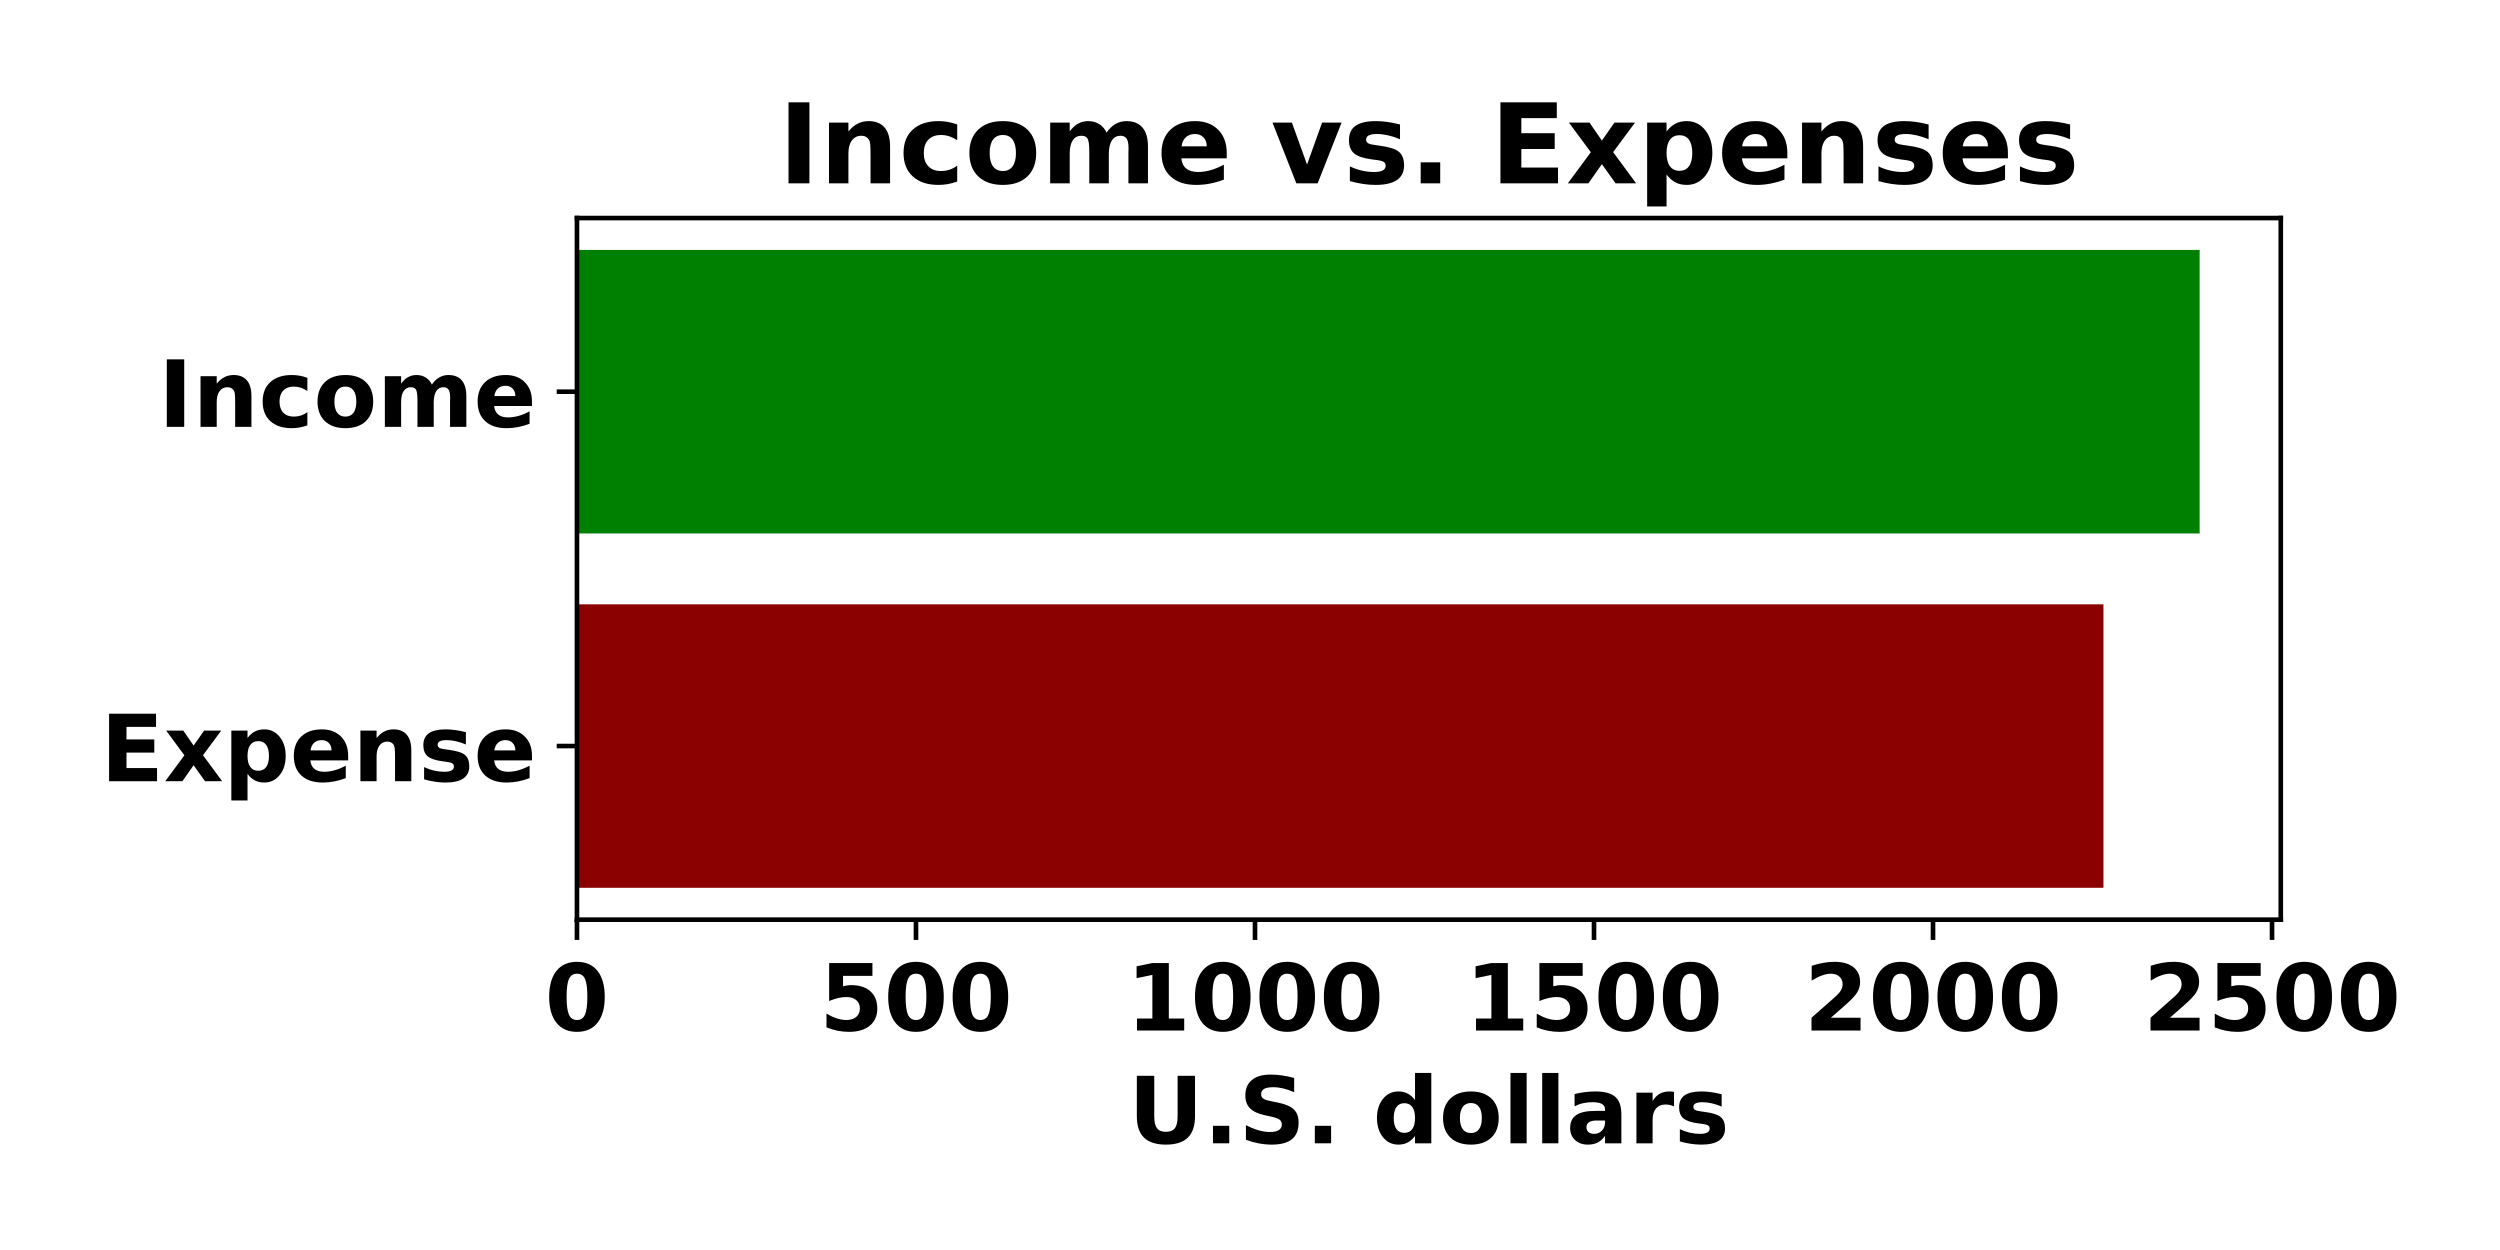
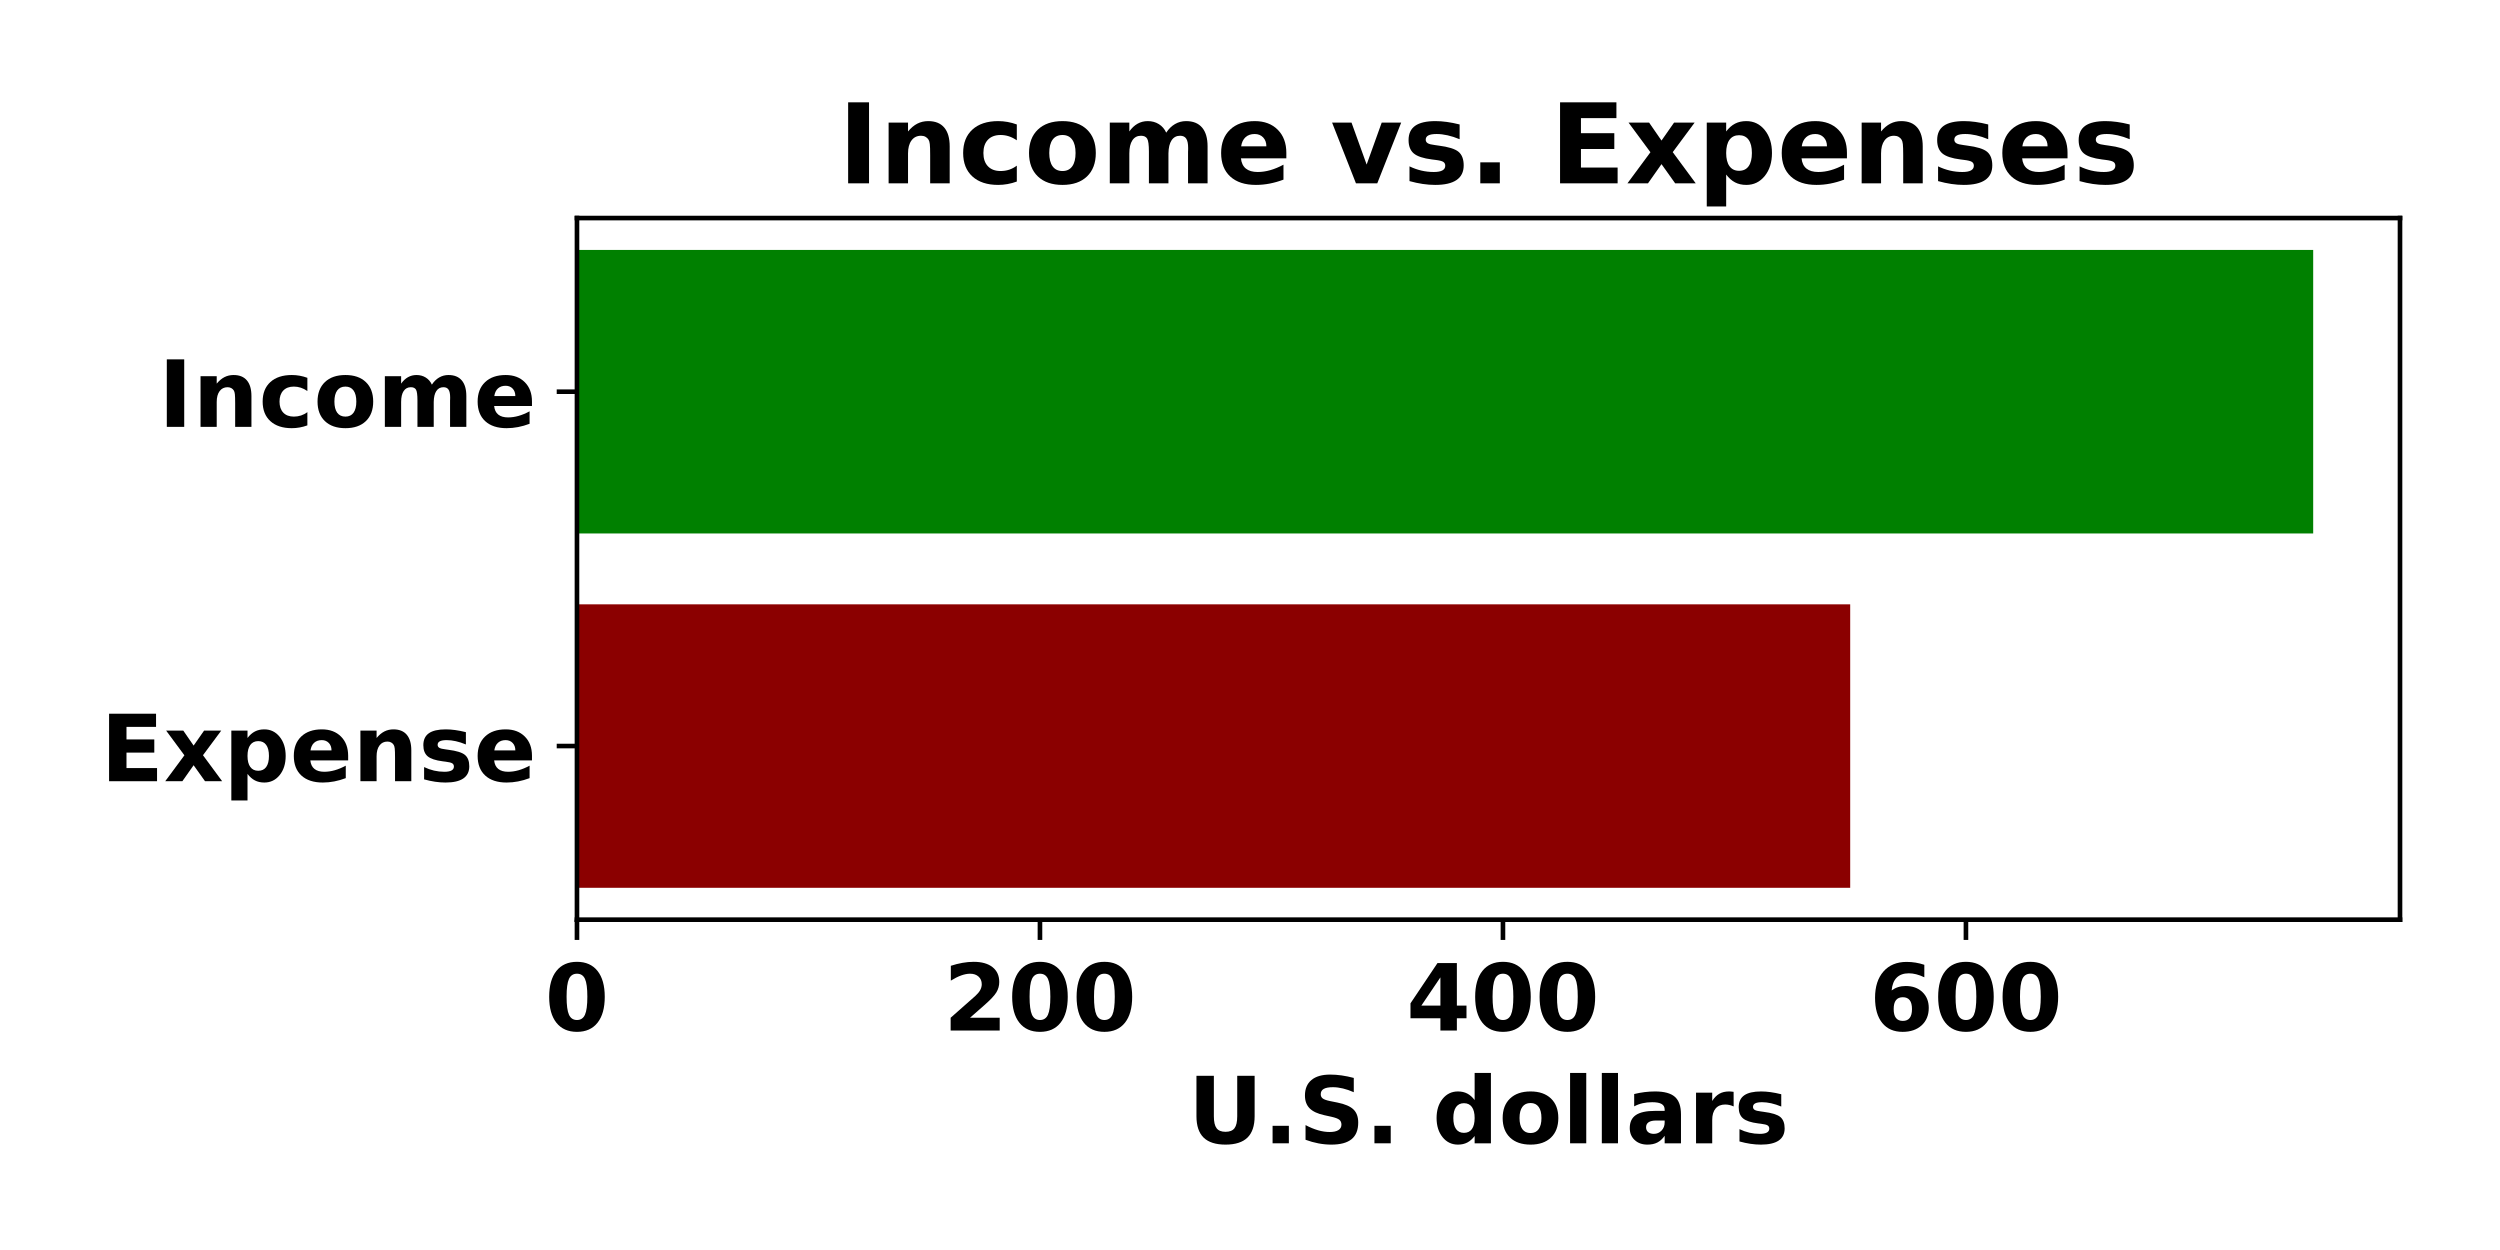
<svg xmlns="http://www.w3.org/2000/svg" xmlns:xlink="http://www.w3.org/1999/xlink" width="432pt" height="216pt" viewBox="0 0 432 216" version="1.1">
  <defs>
    <style type="text/css">*{stroke-linejoin: round; stroke-linecap: butt}</style>
  </defs>
  <g id="figure_1">
    <g id="patch_1">
      <path d="M 0 216  L 432 216  L 432 0  L 0 0  L 0 216  z " style="fill: none" />
    </g>
    <g id="axes_1">
      <g id="patch_2">
-         <path d="M 99.7 158.92  L 394.118 158.92  L 394.118 37.68  L 99.7 37.68  L 99.7 158.92  z " style="fill: none" />
+         <path d="M 99.7 158.92  L 414.72 158.92  L 414.72 37.68  L 99.7 37.68  L 99.7 158.92  z " style="fill: none" />
      </g>
      <g id="patch_3">
-         <path d="M 99.7 153.409  L 363.476 153.409  L 363.476 104.423  L 99.7 104.423  z " clip-path="url(#p2640ceef69)" style="fill: #8b0000" />
+         <path d="M 99.7 153.409  L 319.714 153.409  L 319.714 104.423  L 99.7 104.423  z " clip-path="url(#p2ccf8a5d5c)" style="fill: #8b0000" />
      </g>
      <g id="patch_4">
-         <path d="M 99.7 92.177  L 380.098 92.177  L 380.098 43.191  L 99.7 43.191  z " clip-path="url(#p2640ceef69)" style="fill: #008000" />
+         <path d="M 99.7 92.177  L 399.719 92.177  L 399.719 43.191  L 99.7 43.191  z " clip-path="url(#p2ccf8a5d5c)" style="fill: #008000" />
      </g>
      <g id="matplotlib.axis_1">
        <g id="xtick_1">
          <g id="line2d_1">
            <defs>
-               <path id="m9a9a05f5d6" d="M 0 0  L 0 3.5  " style="stroke: #000000; stroke-width: 0.8" />
+               <path id="m331aa99de1" d="M 0 0  L 0 3.5  " style="stroke: #000000; stroke-width: 0.8" />
            </defs>
            <g>
-               <use xlink:href="#m9a9a05f5d6" x="99.7" y="158.92" style="stroke: #000000; stroke-width: 0.8" />
+               <use xlink:href="#m331aa99de1" x="99.7" y="158.92" style="stroke: #000000; stroke-width: 0.8" />
            </g>
          </g>
          <g id="text_1">
            <g transform="translate(94.13375 178.0775) scale(0.16 -0.16)">
              <defs>
                <path id="DejaVuSans-Bold-30" d="M 2944 2338  Q 2944 3213 2780 3570  Q 2616 3928 2228 3928  Q 1841 3928 1675 3570  Q 1509 3213 1509 2338  Q 1509 1453 1675 1090  Q 1841 728 2228 728  Q 2613 728 2778 1090  Q 2944 1453 2944 2338  z M 4147 2328  Q 4147 1169 3647 539  Q 3147 -91 2228 -91  Q 1306 -91 806 539  Q 306 1169 306 2328  Q 306 3491 806 4120  Q 1306 4750 2228 4750  Q 3147 4750 3647 4120  Q 4147 3491 4147 2328  z " transform="scale(0.015625)" />
              </defs>
              <use xlink:href="#DejaVuSans-Bold-30" />
            </g>
          </g>
        </g>
        <g id="xtick_2">
          <g id="line2d_2">
            <g>
-               <use xlink:href="#m9a9a05f5d6" x="158.281" y="158.92" style="stroke: #000000; stroke-width: 0.8" />
+               <use xlink:href="#m331aa99de1" x="179.705" y="158.92" style="stroke: #000000; stroke-width: 0.8" />
            </g>
          </g>
          <g id="text_2">
-             <g transform="translate(141.5827 178.0775) scale(0.16 -0.16)">
-               <defs>
-                 <path id="DejaVuSans-Bold-35" d="M 678 4666  L 3669 4666  L 3669 3781  L 1638 3781  L 1638 3059  Q 1775 3097 1914 3117  Q 2053 3138 2203 3138  Q 3056 3138 3531 2711  Q 4006 2284 4006 1522  Q 4006 766 3489 337  Q 2972 -91 2053 -91  Q 1656 -91 1267 -14  Q 878 63 494 219  L 494 1166  Q 875 947 1217 837  Q 1559 728 1863 728  Q 2300 728 2551 942  Q 2803 1156 2803 1522  Q 2803 1891 2551 2103  Q 2300 2316 1863 2316  Q 1603 2316 1309 2248  Q 1016 2181 678 2041  L 678 4666  z " transform="scale(0.015625)" />
-               </defs>
-               <use xlink:href="#DejaVuSans-Bold-35" />
-               <use xlink:href="#DejaVuSans-Bold-30" transform="translate(69.58008 0)" />
-               <use xlink:href="#DejaVuSans-Bold-30" transform="translate(139.1602 0)" />
-             </g>
-           </g>
-         </g>
-         <g id="xtick_3">
-           <g id="line2d_3">
-             <g>
-               <use xlink:href="#m9a9a05f5d6" x="216.863" y="158.92" style="stroke: #000000; stroke-width: 0.8" />
-             </g>
-           </g>
-           <g id="text_3">
-             <g transform="translate(194.5979 178.0775) scale(0.16 -0.16)">
-               <defs>
-                 <path id="DejaVuSans-Bold-31" d="M 750 831  L 1813 831  L 1813 3847  L 722 3622  L 722 4441  L 1806 4666  L 2950 4666  L 2950 831  L 4013 831  L 4013 0  L 750 0  L 750 831  z " transform="scale(0.015625)" />
-               </defs>
-               <use xlink:href="#DejaVuSans-Bold-31" />
-               <use xlink:href="#DejaVuSans-Bold-30" transform="translate(69.58008 0)" />
-               <use xlink:href="#DejaVuSans-Bold-30" transform="translate(139.1602 0)" />
-               <use xlink:href="#DejaVuSans-Bold-30" transform="translate(208.7402 0)" />
-             </g>
-           </g>
-         </g>
-         <g id="xtick_4">
-           <g id="line2d_4">
-             <g>
-               <use xlink:href="#m9a9a05f5d6" x="275.444" y="158.92" style="stroke: #000000; stroke-width: 0.8" />
-             </g>
-           </g>
-           <g id="text_4">
-             <g transform="translate(253.1793 178.0775) scale(0.16 -0.16)">
-               <use xlink:href="#DejaVuSans-Bold-31" />
-               <use xlink:href="#DejaVuSans-Bold-35" transform="translate(69.58008 0)" />
-               <use xlink:href="#DejaVuSans-Bold-30" transform="translate(139.1602 0)" />
-               <use xlink:href="#DejaVuSans-Bold-30" transform="translate(208.7402 0)" />
-             </g>
-           </g>
-         </g>
-         <g id="xtick_5">
-           <g id="line2d_5">
-             <g>
-               <use xlink:href="#m9a9a05f5d6" x="334.026" y="158.92" style="stroke: #000000; stroke-width: 0.8" />
-             </g>
-           </g>
-           <g id="text_5">
-             <g transform="translate(311.7607 178.0775) scale(0.16 -0.16)">
+             <g transform="translate(163.0063 178.0775) scale(0.16 -0.16)">
              <defs>
                <path id="DejaVuSans-Bold-32" d="M 1844 884  L 3897 884  L 3897 0  L 506 0  L 506 884  L 2209 2388  Q 2438 2594 2547 2791  Q 2656 2988 2656 3200  Q 2656 3528 2436 3728  Q 2216 3928 1850 3928  Q 1569 3928 1234 3808  Q 900 3688 519 3450  L 519 4475  Q 925 4609 1322 4679  Q 1719 4750 2100 4750  Q 2938 4750 3402 4381  Q 3866 4013 3866 3353  Q 3866 2972 3669 2642  Q 3472 2313 2841 1759  L 1844 884  z " transform="scale(0.015625)" />
              </defs>
              <use xlink:href="#DejaVuSans-Bold-32" />
              <use xlink:href="#DejaVuSans-Bold-30" transform="translate(69.58008 0)" />
              <use xlink:href="#DejaVuSans-Bold-30" transform="translate(139.1602 0)" />
-               <use xlink:href="#DejaVuSans-Bold-30" transform="translate(208.7402 0)" />
-             </g>
-           </g>
-         </g>
-         <g id="xtick_6">
-           <g id="line2d_6">
-             <g>
-               <use xlink:href="#m9a9a05f5d6" x="392.607" y="158.92" style="stroke: #000000; stroke-width: 0.8" />
-             </g>
-           </g>
-           <g id="text_6">
-             <g transform="translate(370.3422 178.0775) scale(0.16 -0.16)">
-               <use xlink:href="#DejaVuSans-Bold-32" />
-               <use xlink:href="#DejaVuSans-Bold-35" transform="translate(69.58008 0)" />
+             </g>
+           </g>
+         </g>
+         <g id="xtick_3">
+           <g id="line2d_3">
+             <g>
+               <use xlink:href="#m331aa99de1" x="259.71" y="158.92" style="stroke: #000000; stroke-width: 0.8" />
+             </g>
+           </g>
+           <g id="text_3">
+             <g transform="translate(243.0114 178.0775) scale(0.16 -0.16)">
+               <defs>
+                 <path id="DejaVuSans-Bold-34" d="M 2356 3675  L 1038 1722  L 2356 1722  L 2356 3675  z M 2156 4666  L 3494 4666  L 3494 1722  L 4159 1722  L 4159 850  L 3494 850  L 3494 0  L 2356 0  L 2356 850  L 288 850  L 288 1881  L 2156 4666  z " transform="scale(0.015625)" />
+               </defs>
+               <use xlink:href="#DejaVuSans-Bold-34" />
+               <use xlink:href="#DejaVuSans-Bold-30" transform="translate(69.58008 0)" />
              <use xlink:href="#DejaVuSans-Bold-30" transform="translate(139.1602 0)" />
-               <use xlink:href="#DejaVuSans-Bold-30" transform="translate(208.7402 0)" />
-             </g>
-           </g>
-         </g>
-         <g id="text_7">
-           <g transform="translate(194.9763 197.5625) scale(0.16 -0.16)">
+             </g>
+           </g>
+         </g>
+         <g id="xtick_4">
+           <g id="line2d_4">
+             <g>
+               <use xlink:href="#m331aa99de1" x="339.715" y="158.92" style="stroke: #000000; stroke-width: 0.8" />
+             </g>
+           </g>
+           <g id="text_4">
+             <g transform="translate(323.0165 178.0775) scale(0.16 -0.16)">
+               <defs>
+                 <path id="DejaVuSans-Bold-36" d="M 2316 2303  Q 2000 2303 1842 2098  Q 1684 1894 1684 1484  Q 1684 1075 1842 870  Q 2000 666 2316 666  Q 2634 666 2792 870  Q 2950 1075 2950 1484  Q 2950 1894 2792 2098  Q 2634 2303 2316 2303  z M 3803 4544  L 3803 3681  Q 3506 3822 3243 3889  Q 2981 3956 2731 3956  Q 2194 3956 1894 3657  Q 1594 3359 1544 2772  Q 1750 2925 1990 3001  Q 2231 3078 2516 3078  Q 3231 3078 3670 2659  Q 4109 2241 4109 1563  Q 4109 813 3618 361  Q 3128 -91 2303 -91  Q 1394 -91 895 523  Q 397 1138 397 2266  Q 397 3422 980 4083  Q 1563 4744 2578 4744  Q 2900 4744 3203 4694  Q 3506 4644 3803 4544  z " transform="scale(0.015625)" />
+               </defs>
+               <use xlink:href="#DejaVuSans-Bold-36" />
+               <use xlink:href="#DejaVuSans-Bold-30" transform="translate(69.58008 0)" />
+               <use xlink:href="#DejaVuSans-Bold-30" transform="translate(139.1602 0)" />
+             </g>
+           </g>
+         </g>
+         <g id="text_5">
+           <g transform="translate(205.2775 197.5625) scale(0.16 -0.16)">
            <defs>
              <path id="DejaVuSans-Bold-55" d="M 588 4666  L 1791 4666  L 1791 1869  Q 1791 1291 1980 1042  Q 2169 794 2597 794  Q 3028 794 3217 1042  Q 3406 1291 3406 1869  L 3406 4666  L 4609 4666  L 4609 1869  Q 4609 878 4112 393  Q 3616 -91 2597 -91  Q 1581 -91 1084 393  Q 588 878 588 1869  L 588 4666  z " transform="scale(0.015625)" />
              <path id="DejaVuSans-Bold-2e" d="M 653 1209  L 1778 1209  L 1778 0  L 653 0  L 653 1209  z " transform="scale(0.015625)" />
              <path id="DejaVuSans-Bold-53" d="M 3834 4519  L 3834 3531  Q 3450 3703 3084 3790  Q 2719 3878 2394 3878  Q 1963 3878 1756 3759  Q 1550 3641 1550 3391  Q 1550 3203 1689 3098  Q 1828 2994 2194 2919  L 2706 2816  Q 3484 2659 3812 2340  Q 4141 2022 4141 1434  Q 4141 663 3683 286  Q 3225 -91 2284 -91  Q 1841 -91 1394 -6  Q 947 78 500 244  L 500 1259  Q 947 1022 1364 901  Q 1781 781 2169 781  Q 2563 781 2772 912  Q 2981 1044 2981 1288  Q 2981 1506 2839 1625  Q 2697 1744 2272 1838  L 1806 1941  Q 1106 2091 782 2419  Q 459 2747 459 3303  Q 459 4000 909 4375  Q 1359 4750 2203 4750  Q 2588 4750 2994 4692  Q 3400 4634 3834 4519  z " transform="scale(0.015625)" />
              <path id="DejaVuSans-Bold-20" transform="scale(0.015625)" />
              <path id="DejaVuSans-Bold-64" d="M 2919 2988  L 2919 4863  L 4044 4863  L 4044 0  L 2919 0  L 2919 506  Q 2688 197 2409 53  Q 2131 -91 1766 -91  Q 1119 -91 703 423  Q 288 938 288 1747  Q 288 2556 703 3070  Q 1119 3584 1766 3584  Q 2128 3584 2408 3439  Q 2688 3294 2919 2988  z M 2181 722  Q 2541 722 2730 984  Q 2919 1247 2919 1747  Q 2919 2247 2730 2509  Q 2541 2772 2181 2772  Q 1825 2772 1636 2509  Q 1447 2247 1447 1747  Q 1447 1247 1636 984  Q 1825 722 2181 722  z " transform="scale(0.015625)" />
              <path id="DejaVuSans-Bold-6f" d="M 2203 2784  Q 1831 2784 1636 2517  Q 1441 2250 1441 1747  Q 1441 1244 1636 976  Q 1831 709 2203 709  Q 2569 709 2762 976  Q 2956 1244 2956 1747  Q 2956 2250 2762 2517  Q 2569 2784 2203 2784  z M 2203 3584  Q 3106 3584 3614 3096  Q 4122 2609 4122 1747  Q 4122 884 3614 396  Q 3106 -91 2203 -91  Q 1297 -91 786 396  Q 275 884 275 1747  Q 275 2609 786 3096  Q 1297 3584 2203 3584  z " transform="scale(0.015625)" />
              <path id="DejaVuSans-Bold-6c" d="M 538 4863  L 1656 4863  L 1656 0  L 538 0  L 538 4863  z " transform="scale(0.015625)" />
              <path id="DejaVuSans-Bold-61" d="M 2106 1575  Q 1756 1575 1579 1456  Q 1403 1338 1403 1106  Q 1403 894 1545 773  Q 1688 653 1941 653  Q 2256 653 2472 879  Q 2688 1106 2688 1447  L 2688 1575  L 2106 1575  z M 3816 1997  L 3816 0  L 2688 0  L 2688 519  Q 2463 200 2181 54  Q 1900 -91 1497 -91  Q 953 -91 614 226  Q 275 544 275 1050  Q 275 1666 698 1953  Q 1122 2241 2028 2241  L 2688 2241  L 2688 2328  Q 2688 2594 2478 2717  Q 2269 2841 1825 2841  Q 1466 2841 1156 2769  Q 847 2697 581 2553  L 581 3406  Q 941 3494 1303 3539  Q 1666 3584 2028 3584  Q 2975 3584 3395 3211  Q 3816 2838 3816 1997  z " transform="scale(0.015625)" />
              <path id="DejaVuSans-Bold-72" d="M 3138 2547  Q 2991 2616 2845 2648  Q 2700 2681 2553 2681  Q 2122 2681 1889 2404  Q 1656 2128 1656 1613  L 1656 0  L 538 0  L 538 3500  L 1656 3500  L 1656 2925  Q 1872 3269 2151 3426  Q 2431 3584 2822 3584  Q 2878 3584 2943 3579  Q 3009 3575 3134 3559  L 3138 2547  z " transform="scale(0.015625)" />
              <path id="DejaVuSans-Bold-73" d="M 3272 3391  L 3272 2541  Q 2913 2691 2578 2766  Q 2244 2841 1947 2841  Q 1628 2841 1473 2761  Q 1319 2681 1319 2516  Q 1319 2381 1436 2309  Q 1553 2238 1856 2203  L 2053 2175  Q 2913 2066 3209 1816  Q 3506 1566 3506 1031  Q 3506 472 3093 190  Q 2681 -91 1863 -91  Q 1516 -91 1145 -36  Q 775 19 384 128  L 384 978  Q 719 816 1070 734  Q 1422 653 1784 653  Q 2113 653 2278 743  Q 2444 834 2444 1013  Q 2444 1163 2330 1236  Q 2216 1309 1875 1350  L 1678 1375  Q 931 1469 631 1722  Q 331 1975 331 2491  Q 331 3047 712 3315  Q 1094 3584 1881 3584  Q 2191 3584 2531 3537  Q 2872 3491 3272 3391  z " transform="scale(0.015625)" />
            </defs>
            <use xlink:href="#DejaVuSans-Bold-55" />
            <use xlink:href="#DejaVuSans-Bold-2e" transform="translate(81.20117 0)" />
            <use xlink:href="#DejaVuSans-Bold-53" transform="translate(119.1895 0)" />
            <use xlink:href="#DejaVuSans-Bold-2e" transform="translate(191.2109 0)" />
            <use xlink:href="#DejaVuSans-Bold-20" transform="translate(229.1992 0)" />
            <use xlink:href="#DejaVuSans-Bold-64" transform="translate(264.0137 0)" />
            <use xlink:href="#DejaVuSans-Bold-6f" transform="translate(335.5957 0)" />
            <use xlink:href="#DejaVuSans-Bold-6c" transform="translate(404.2969 0)" />
            <use xlink:href="#DejaVuSans-Bold-6c" transform="translate(438.5742 0)" />
            <use xlink:href="#DejaVuSans-Bold-61" transform="translate(472.8516 0)" />
            <use xlink:href="#DejaVuSans-Bold-72" transform="translate(540.332 0)" />
            <use xlink:href="#DejaVuSans-Bold-73" transform="translate(589.6484 0)" />
          </g>
        </g>
      </g>
      <g id="matplotlib.axis_2">
        <g id="ytick_1">
-           <g id="line2d_7">
+           <g id="line2d_5">
            <defs>
-               <path id="m5bf307abc3" d="M 0 0  L -3.5 0  " style="stroke: #000000; stroke-width: 0.8" />
+               <path id="m2abc6eb8f5" d="M 0 0  L -3.5 0  " style="stroke: #000000; stroke-width: 0.8" />
            </defs>
            <g>
-               <use xlink:href="#m5bf307abc3" x="99.7" y="128.916" style="stroke: #000000; stroke-width: 0.8" />
-             </g>
-           </g>
-           <g id="text_8">
+               <use xlink:href="#m2abc6eb8f5" x="99.7" y="128.916" style="stroke: #000000; stroke-width: 0.8" />
+             </g>
+           </g>
+           <g id="text_6">
            <g transform="translate(17.38 134.9949) scale(0.16 -0.16)">
              <defs>
                <path id="DejaVuSans-Bold-45" d="M 588 4666  L 3834 4666  L 3834 3756  L 1791 3756  L 1791 2888  L 3713 2888  L 3713 1978  L 1791 1978  L 1791 909  L 3903 909  L 3903 0  L 588 0  L 588 4666  z " transform="scale(0.015625)" />
                <path id="DejaVuSans-Bold-78" d="M 1422 1791  L 159 3500  L 1344 3500  L 2059 2463  L 2784 3500  L 3969 3500  L 2706 1797  L 4031 0  L 2847 0  L 2059 1106  L 1281 0  L 97 0  L 1422 1791  z " transform="scale(0.015625)" />
                <path id="DejaVuSans-Bold-70" d="M 1656 506  L 1656 -1331  L 538 -1331  L 538 3500  L 1656 3500  L 1656 2988  Q 1888 3294 2169 3439  Q 2450 3584 2816 3584  Q 3463 3584 3878 3070  Q 4294 2556 4294 1747  Q 4294 938 3878 423  Q 3463 -91 2816 -91  Q 2450 -91 2169 54  Q 1888 200 1656 506  z M 2400 2772  Q 2041 2772 1848 2508  Q 1656 2244 1656 1747  Q 1656 1250 1848 986  Q 2041 722 2400 722  Q 2759 722 2948 984  Q 3138 1247 3138 1747  Q 3138 2247 2948 2509  Q 2759 2772 2400 2772  z " transform="scale(0.015625)" />
                <path id="DejaVuSans-Bold-65" d="M 4031 1759  L 4031 1441  L 1416 1441  Q 1456 1047 1700 850  Q 1944 653 2381 653  Q 2734 653 3104 758  Q 3475 863 3866 1075  L 3866 213  Q 3469 63 3072 -14  Q 2675 -91 2278 -91  Q 1328 -91 801 392  Q 275 875 275 1747  Q 275 2603 792 3093  Q 1309 3584 2216 3584  Q 3041 3584 3536 3087  Q 4031 2591 4031 1759  z M 2881 2131  Q 2881 2450 2695 2645  Q 2509 2841 2209 2841  Q 1884 2841 1681 2658  Q 1478 2475 1428 2131  L 2881 2131  z " transform="scale(0.015625)" />
                <path id="DejaVuSans-Bold-6e" d="M 4056 2131  L 4056 0  L 2931 0  L 2931 347  L 2931 1631  Q 2931 2084 2911 2256  Q 2891 2428 2841 2509  Q 2775 2619 2662 2680  Q 2550 2741 2406 2741  Q 2056 2741 1856 2470  Q 1656 2200 1656 1722  L 1656 0  L 538 0  L 538 3500  L 1656 3500  L 1656 2988  Q 1909 3294 2193 3439  Q 2478 3584 2822 3584  Q 3428 3584 3742 3212  Q 4056 2841 4056 2131  z " transform="scale(0.015625)" />
              </defs>
              <use xlink:href="#DejaVuSans-Bold-45" />
              <use xlink:href="#DejaVuSans-Bold-78" transform="translate(68.31055 0)" />
              <use xlink:href="#DejaVuSans-Bold-70" transform="translate(132.8125 0)" />
              <use xlink:href="#DejaVuSans-Bold-65" transform="translate(204.3945 0)" />
              <use xlink:href="#DejaVuSans-Bold-6e" transform="translate(272.2168 0)" />
              <use xlink:href="#DejaVuSans-Bold-73" transform="translate(343.4082 0)" />
              <use xlink:href="#DejaVuSans-Bold-65" transform="translate(402.9297 0)" />
            </g>
          </g>
        </g>
        <g id="ytick_2">
-           <g id="line2d_8">
-             <g>
-               <use xlink:href="#m5bf307abc3" x="99.7" y="67.684" style="stroke: #000000; stroke-width: 0.8" />
-             </g>
-           </g>
-           <g id="text_9">
+           <g id="line2d_6">
+             <g>
+               <use xlink:href="#m2abc6eb8f5" x="99.7" y="67.684" style="stroke: #000000; stroke-width: 0.8" />
+             </g>
+           </g>
+           <g id="text_7">
            <g transform="translate(27.355 73.76259) scale(0.16 -0.16)">
              <defs>
                <path id="DejaVuSans-Bold-49" d="M 588 4666  L 1791 4666  L 1791 0  L 588 0  L 588 4666  z " transform="scale(0.015625)" />
                <path id="DejaVuSans-Bold-63" d="M 3366 3391  L 3366 2478  Q 3138 2634 2908 2709  Q 2678 2784 2431 2784  Q 1963 2784 1702 2511  Q 1441 2238 1441 1747  Q 1441 1256 1702 982  Q 1963 709 2431 709  Q 2694 709 2930 787  Q 3166 866 3366 1019  L 3366 103  Q 3103 6 2833 -42  Q 2563 -91 2291 -91  Q 1344 -91 809 395  Q 275 881 275 1747  Q 275 2613 809 3098  Q 1344 3584 2291 3584  Q 2566 3584 2833 3536  Q 3100 3488 3366 3391  z " transform="scale(0.015625)" />
                <path id="DejaVuSans-Bold-6d" d="M 3781 2919  Q 3994 3244 4286 3414  Q 4578 3584 4928 3584  Q 5531 3584 5847 3212  Q 6163 2841 6163 2131  L 6163 0  L 5038 0  L 5038 1825  Q 5041 1866 5042 1909  Q 5044 1953 5044 2034  Q 5044 2406 4934 2573  Q 4825 2741 4581 2741  Q 4263 2741 4089 2478  Q 3916 2216 3909 1719  L 3909 0  L 2784 0  L 2784 1825  Q 2784 2406 2684 2573  Q 2584 2741 2328 2741  Q 2006 2741 1831 2477  Q 1656 2213 1656 1722  L 1656 0  L 531 0  L 531 3500  L 1656 3500  L 1656 2988  Q 1863 3284 2130 3434  Q 2397 3584 2719 3584  Q 3081 3584 3359 3409  Q 3638 3234 3781 2919  z " transform="scale(0.015625)" />
              </defs>
              <use xlink:href="#DejaVuSans-Bold-49" />
              <use xlink:href="#DejaVuSans-Bold-6e" transform="translate(37.20703 0)" />
              <use xlink:href="#DejaVuSans-Bold-63" transform="translate(108.3984 0)" />
              <use xlink:href="#DejaVuSans-Bold-6f" transform="translate(167.6758 0)" />
              <use xlink:href="#DejaVuSans-Bold-6d" transform="translate(236.377 0)" />
              <use xlink:href="#DejaVuSans-Bold-65" transform="translate(340.5762 0)" />
            </g>
          </g>
        </g>
      </g>
      <g id="patch_5">
        <path d="M 99.7 158.92  L 99.7 37.68  " style="fill: none; stroke: #000000; stroke-width: 0.8; stroke-linejoin: miter; stroke-linecap: square" />
      </g>
      <g id="patch_6">
-         <path d="M 394.118 158.92  L 394.118 37.68  " style="fill: none; stroke: #000000; stroke-width: 0.8; stroke-linejoin: miter; stroke-linecap: square" />
+         <path d="M 414.72 158.92  L 414.72 37.68  " style="fill: none; stroke: #000000; stroke-width: 0.8; stroke-linejoin: miter; stroke-linecap: square" />
      </g>
      <g id="patch_7">
-         <path d="M 99.7 158.92  L 394.118 158.92  " style="fill: none; stroke: #000000; stroke-width: 0.8; stroke-linejoin: miter; stroke-linecap: square" />
+         <path d="M 99.7 158.92  L 414.72 158.92  " style="fill: none; stroke: #000000; stroke-width: 0.8; stroke-linejoin: miter; stroke-linecap: square" />
      </g>
      <g id="patch_8">
-         <path d="M 99.7 37.68  L 394.118 37.68  " style="fill: none; stroke: #000000; stroke-width: 0.8; stroke-linejoin: miter; stroke-linecap: square" />
-       </g>
-       <g id="text_10">
-         <g transform="translate(134.4943 31.68) scale(0.192 -0.192)">
+         <path d="M 99.7 37.68  L 414.72 37.68  " style="fill: none; stroke: #000000; stroke-width: 0.8; stroke-linejoin: miter; stroke-linecap: square" />
+       </g>
+       <g id="text_8">
+         <g transform="translate(144.7955 31.68) scale(0.192 -0.192)">
          <defs>
            <path id="DejaVuSans-Bold-76" d="M 97 3500  L 1216 3500  L 2088 1081  L 2956 3500  L 4078 3500  L 2700 0  L 1472 0  L 97 3500  z " transform="scale(0.015625)" />
          </defs>
          <use xlink:href="#DejaVuSans-Bold-49" />
          <use xlink:href="#DejaVuSans-Bold-6e" transform="translate(37.20703 0)" />
          <use xlink:href="#DejaVuSans-Bold-63" transform="translate(108.3984 0)" />
          <use xlink:href="#DejaVuSans-Bold-6f" transform="translate(167.6758 0)" />
          <use xlink:href="#DejaVuSans-Bold-6d" transform="translate(236.377 0)" />
          <use xlink:href="#DejaVuSans-Bold-65" transform="translate(340.5762 0)" />
          <use xlink:href="#DejaVuSans-Bold-20" transform="translate(408.3984 0)" />
          <use xlink:href="#DejaVuSans-Bold-76" transform="translate(443.2129 0)" />
          <use xlink:href="#DejaVuSans-Bold-73" transform="translate(508.3984 0)" />
          <use xlink:href="#DejaVuSans-Bold-2e" transform="translate(567.9199 0)" />
          <use xlink:href="#DejaVuSans-Bold-20" transform="translate(605.9082 0)" />
          <use xlink:href="#DejaVuSans-Bold-45" transform="translate(640.7227 0)" />
          <use xlink:href="#DejaVuSans-Bold-78" transform="translate(709.0332 0)" />
          <use xlink:href="#DejaVuSans-Bold-70" transform="translate(773.5352 0)" />
          <use xlink:href="#DejaVuSans-Bold-65" transform="translate(845.1172 0)" />
          <use xlink:href="#DejaVuSans-Bold-6e" transform="translate(912.9395 0)" />
          <use xlink:href="#DejaVuSans-Bold-73" transform="translate(984.1309 0)" />
          <use xlink:href="#DejaVuSans-Bold-65" transform="translate(1043.652 0)" />
          <use xlink:href="#DejaVuSans-Bold-73" transform="translate(1111.475 0)" />
        </g>
      </g>
    </g>
  </g>
  <defs>
-     <clipPath id="p2640ceef69">
-       <rect x="99.7" y="37.68" width="294.418" height="121.24" />
+     <clipPath id="p2ccf8a5d5c">
+       <rect x="99.7" y="37.68" width="315.02" height="121.24" />
    </clipPath>
  </defs>
</svg>
